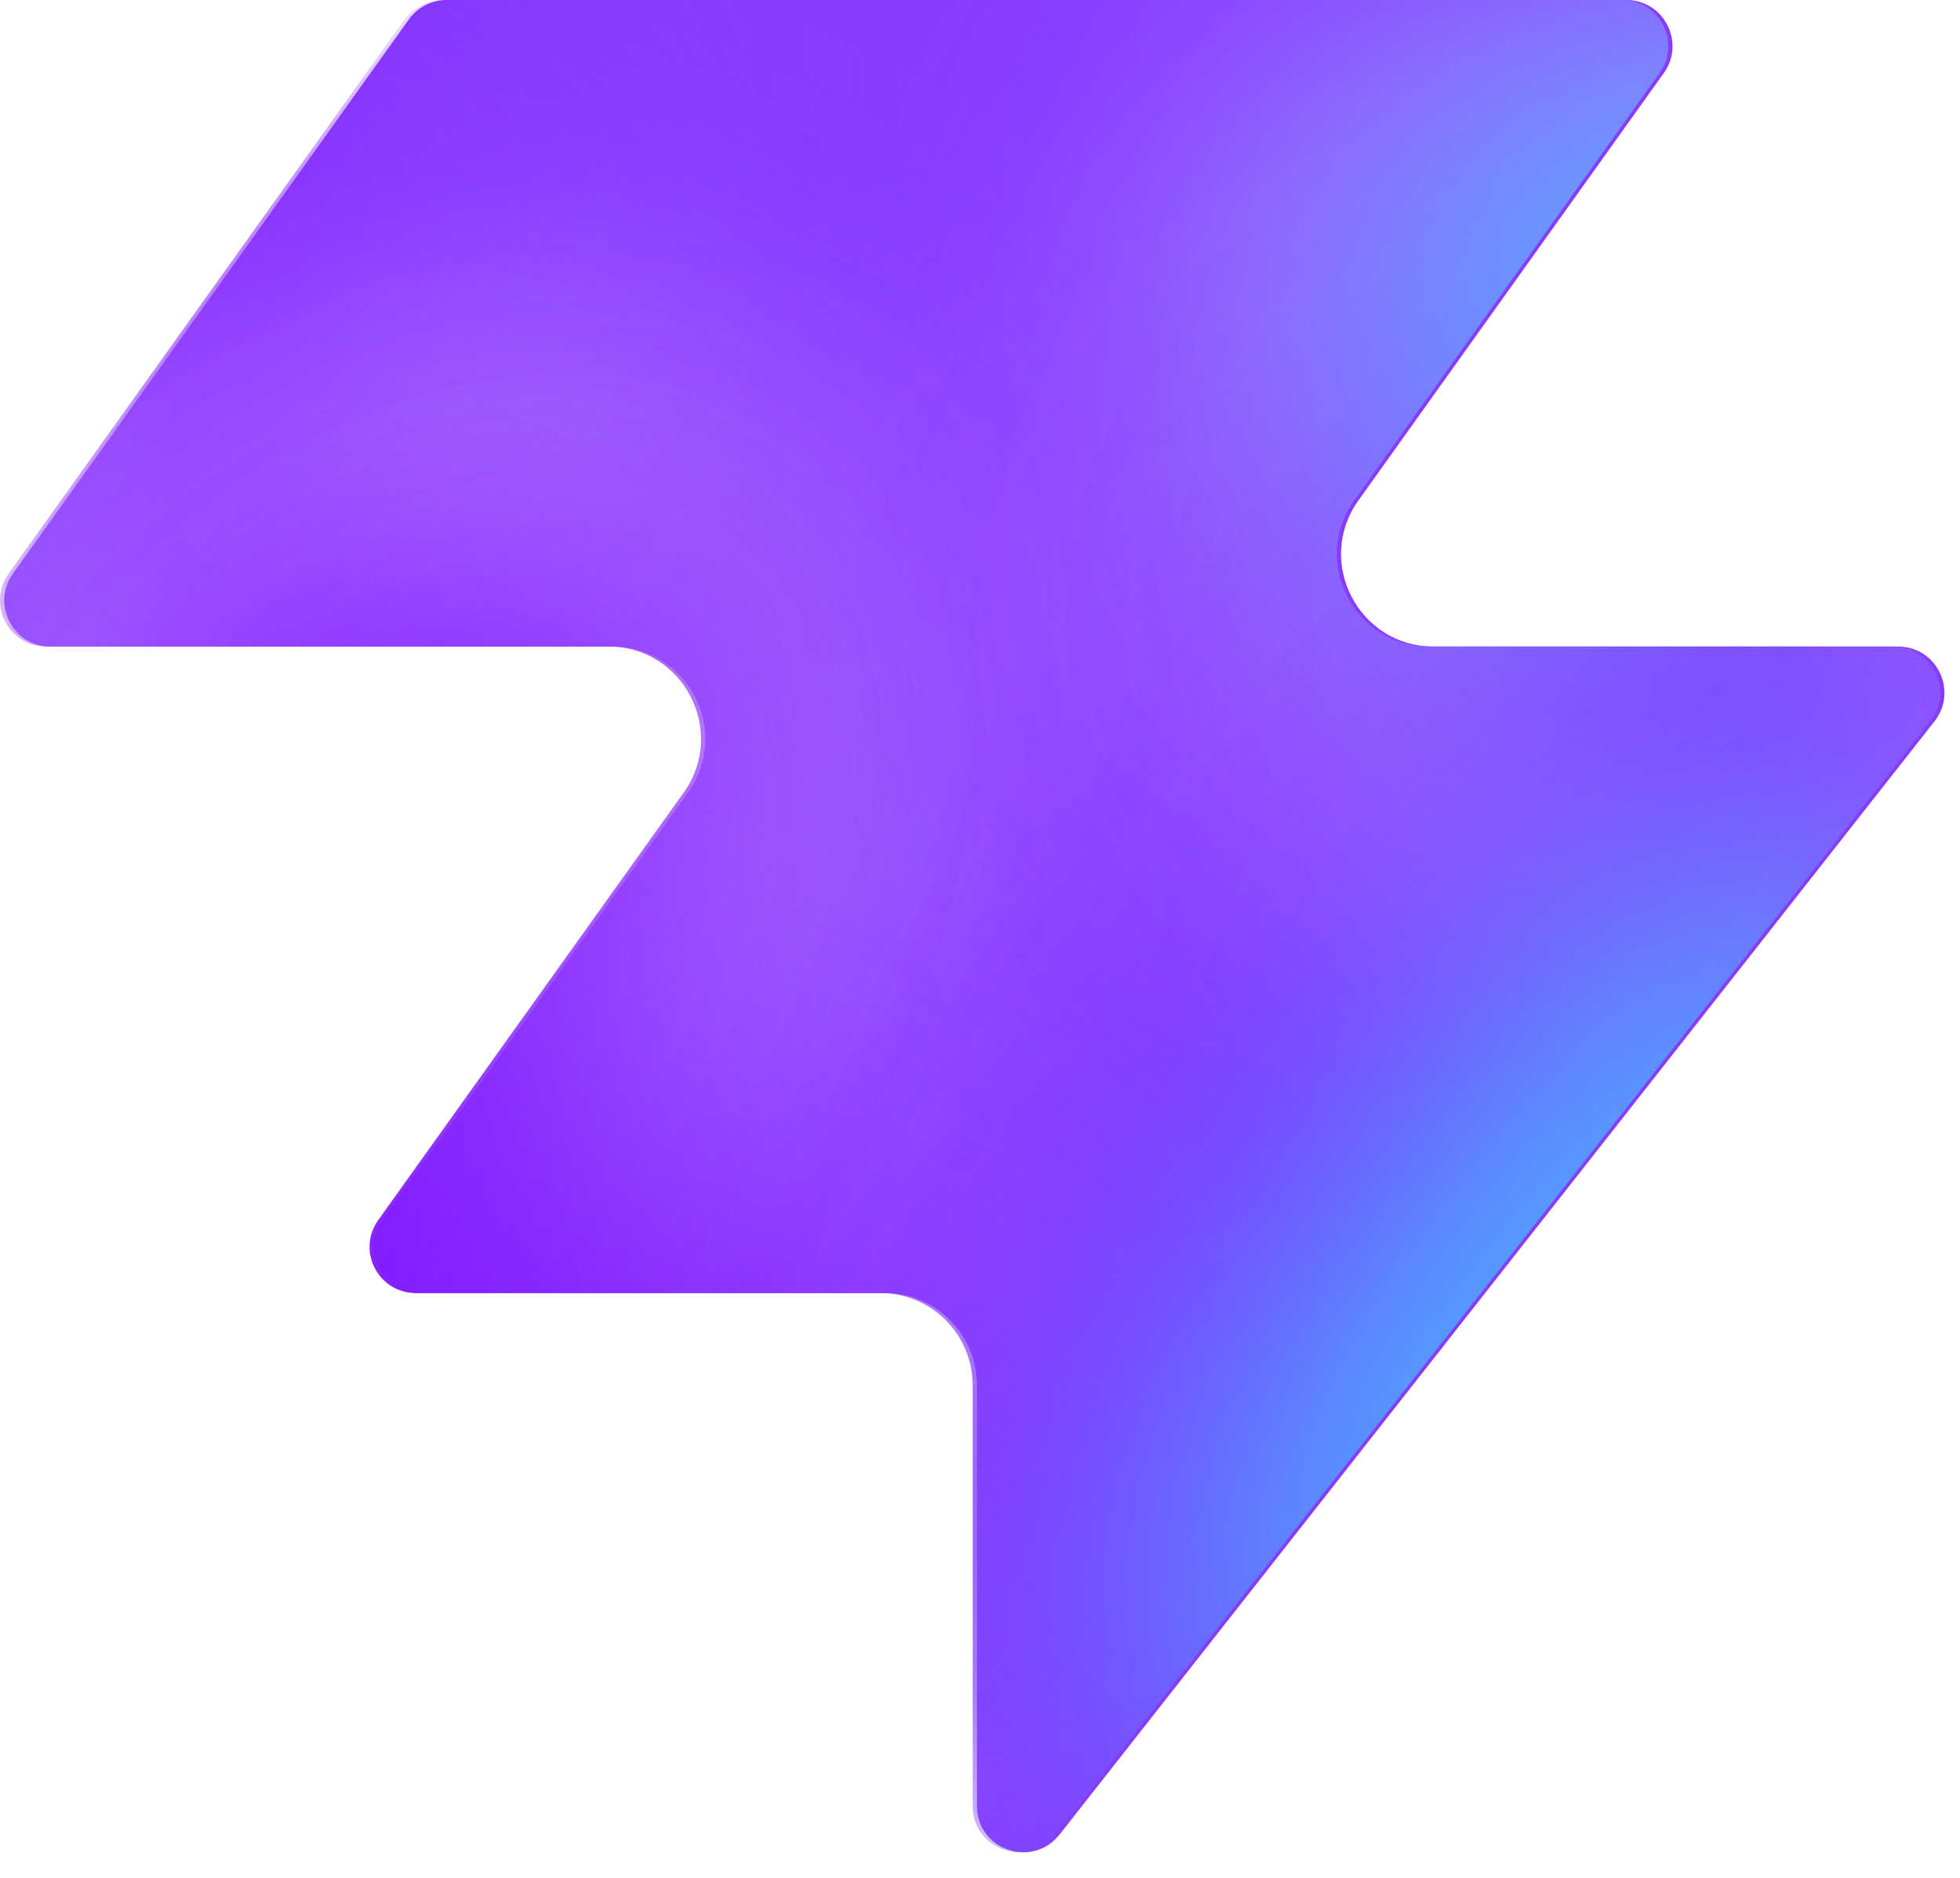
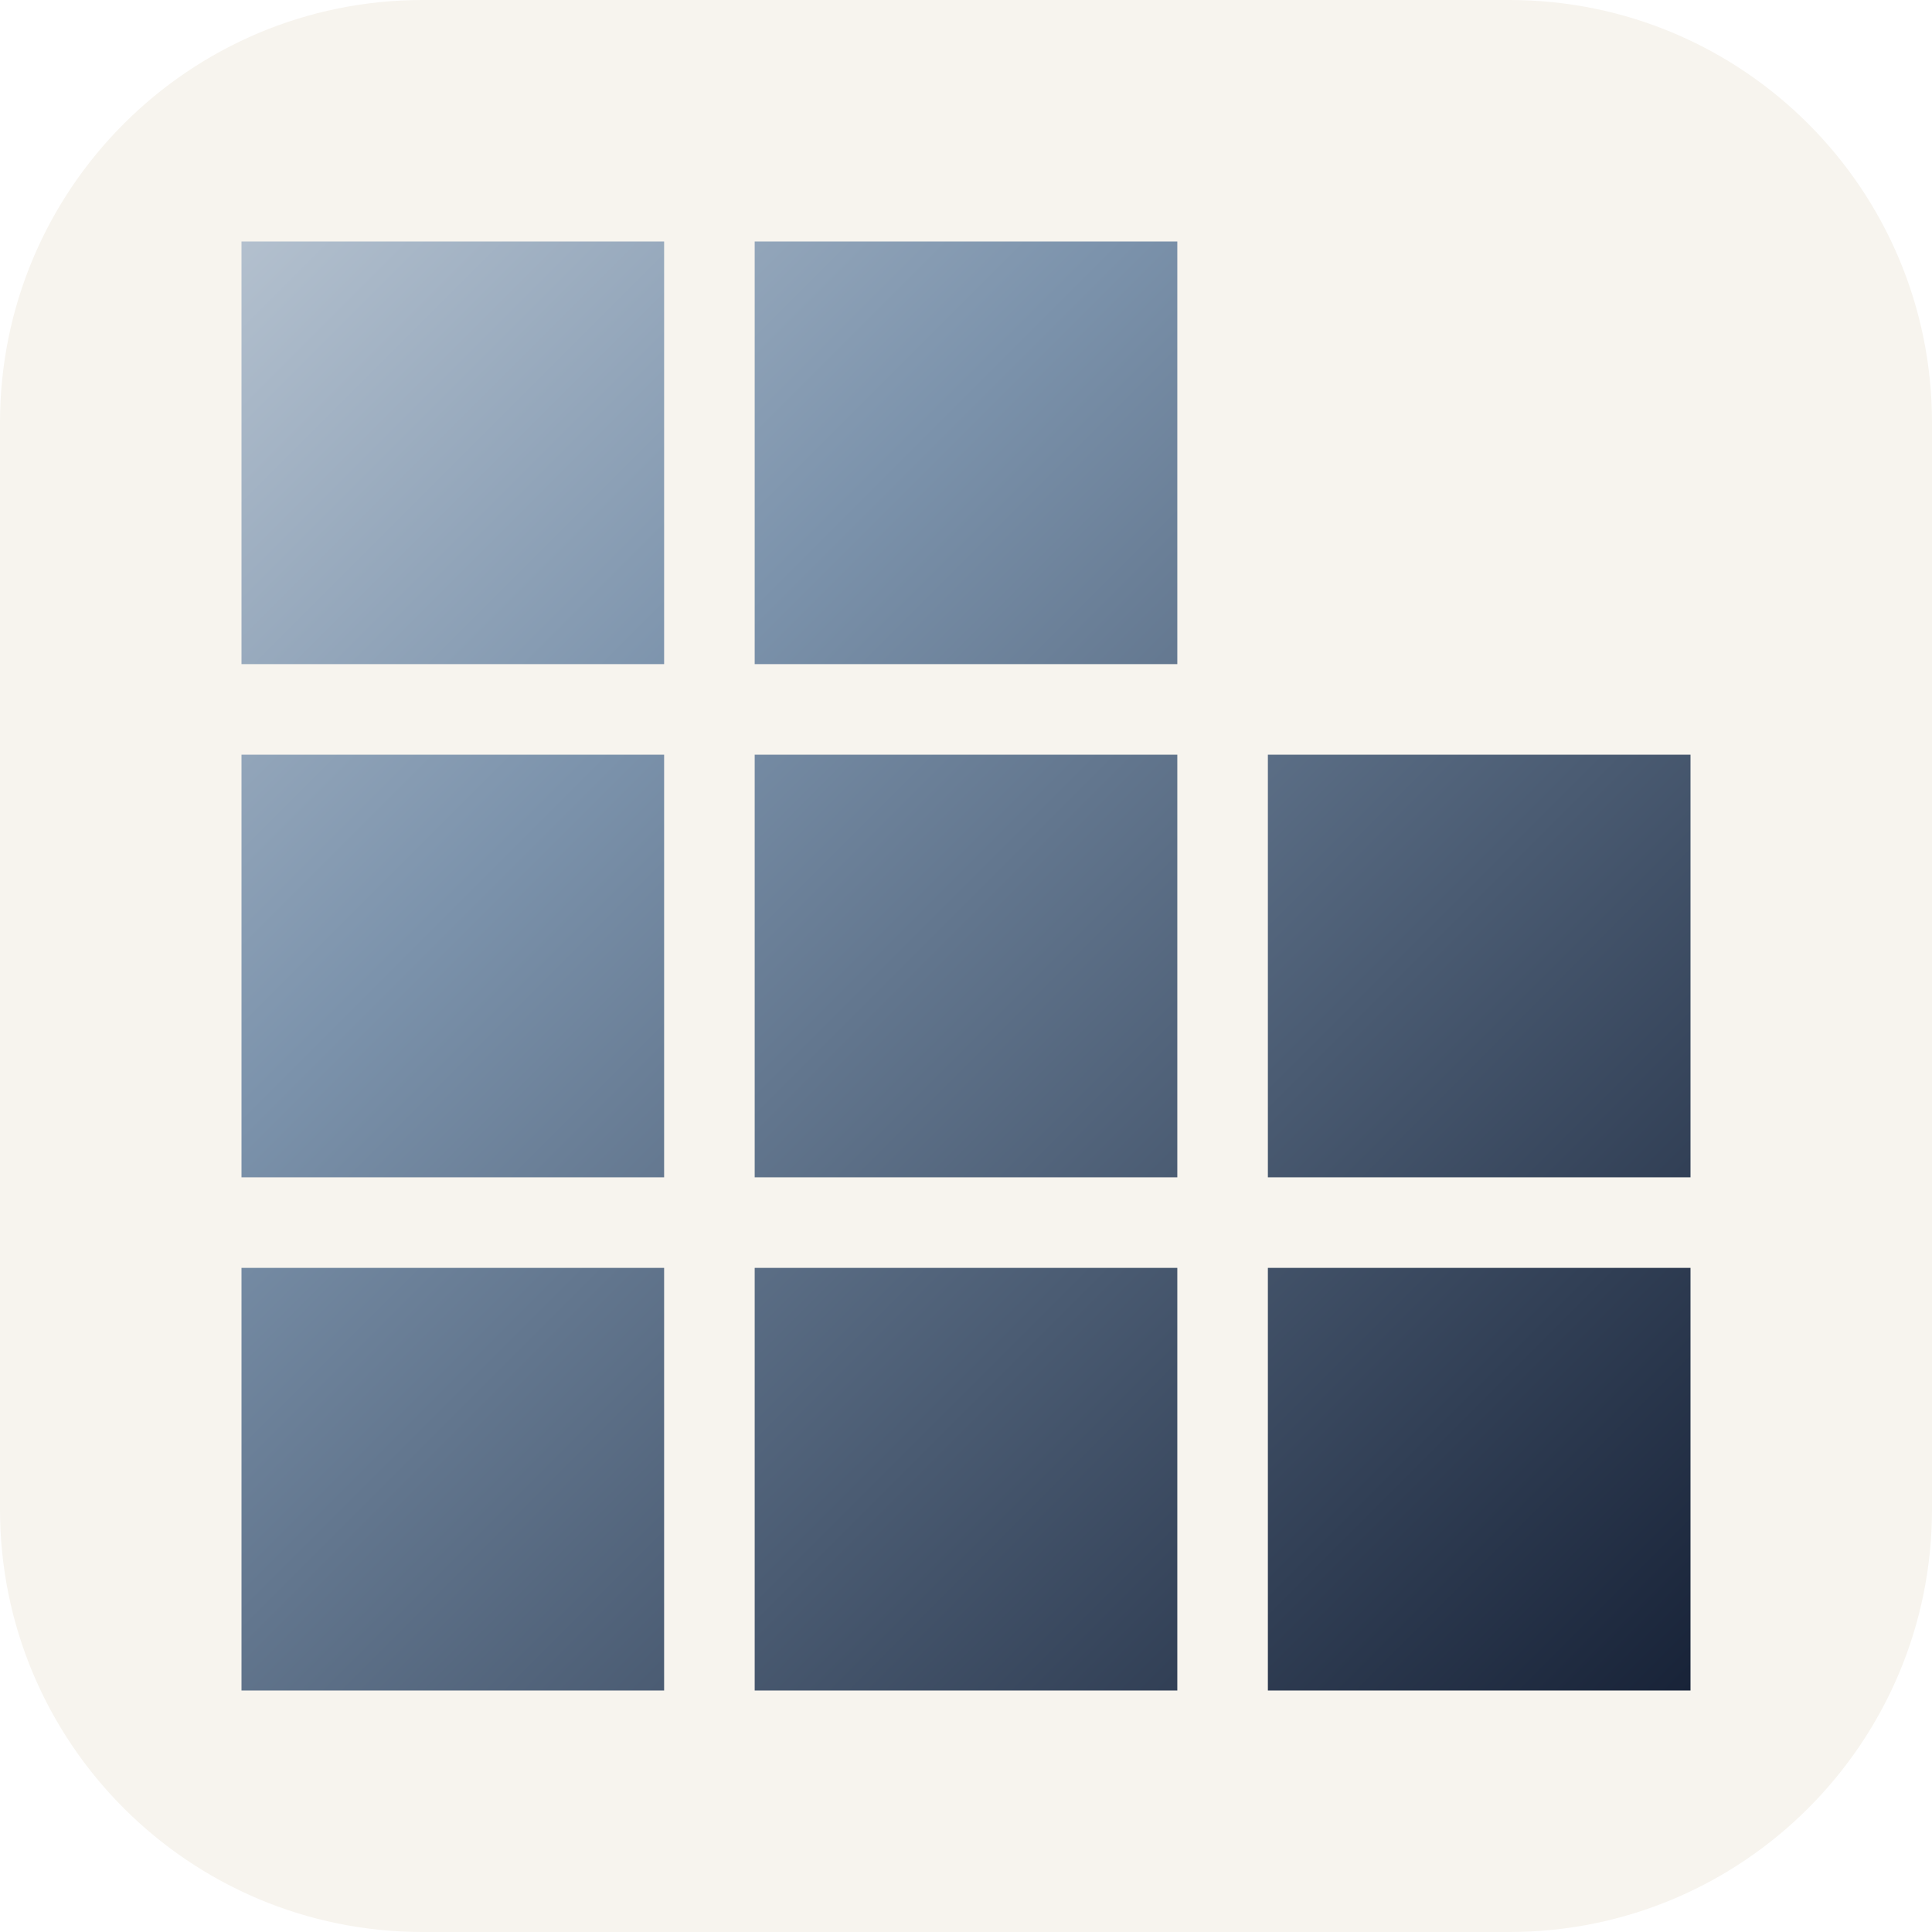
- <svg xmlns="http://www.w3.org/2000/svg" width="48" height="46" fill="none" viewBox="0 0 48 46">
-   <path fill="#863bff" d="M25.946 44.938c-.664.845-2.021.375-2.021-.698V33.937a2.26 2.26 0 0 0-2.262-2.262H10.287c-.92 0-1.456-1.04-.92-1.788l7.48-10.471c1.07-1.497 0-3.578-1.842-3.578H1.237c-.92 0-1.456-1.04-.92-1.788L10.013.474c.214-.297.556-.474.92-.474h28.894c.92 0 1.456 1.04.92 1.788l-7.48 10.471c-1.07 1.498 0 3.579 1.842 3.579h11.377c.943 0 1.473 1.088.89 1.83L25.947 44.94z" style="fill:#863bff;fill:color(display-p3 .525 .23 1);fill-opacity:1" />
-   <mask id="a" width="48" height="46" x="0" y="0" maskUnits="userSpaceOnUse" style="mask-type:alpha">
-     <path fill="#000" d="M25.842 44.938c-.664.844-2.021.375-2.021-.698V33.937a2.26 2.26 0 0 0-2.262-2.262H10.183c-.92 0-1.456-1.04-.92-1.788l7.48-10.471c1.07-1.498 0-3.579-1.842-3.579H1.133c-.92 0-1.456-1.04-.92-1.787L9.91.473c.214-.297.556-.474.92-.474h28.894c.92 0 1.456 1.04.92 1.788l-7.48 10.471c-1.07 1.498 0 3.578 1.842 3.578h11.377c.943 0 1.473 1.088.89 1.832L25.843 44.94z" style="fill:#000;fill-opacity:1" />
-   </mask>
-   <g mask="url(#a)">
-     <g filter="url(#b)">
-       <ellipse cx="5.508" cy="14.704" fill="#ede6ff" rx="5.508" ry="14.704" style="fill:#ede6ff;fill:color(display-p3 .927 .903 1);fill-opacity:1" transform="matrix(.00324 1 1 -.00324 -4.47 31.516)" />
-     </g>
-     <g filter="url(#c)">
-       <ellipse cx="10.399" cy="29.851" fill="#ede6ff" rx="10.399" ry="29.851" style="fill:#ede6ff;fill:color(display-p3 .927 .903 1);fill-opacity:1" transform="matrix(.00324 1 1 -.00324 -39.328 7.883)" />
-     </g>
-     <g filter="url(#d)">
-       <ellipse cx="5.508" cy="30.487" fill="#7e14ff" rx="5.508" ry="30.487" style="fill:#7e14ff;fill:color(display-p3 .492 .077 1);fill-opacity:1" transform="rotate(89.814 -25.913 -14.639)scale(1 -1)" />
-     </g>
-     <g filter="url(#e)">
-       <ellipse cx="5.508" cy="30.599" fill="#7e14ff" rx="5.508" ry="30.599" style="fill:#7e14ff;fill:color(display-p3 .492 .077 1);fill-opacity:1" transform="rotate(89.814 -32.644 -3.334)scale(1 -1)" />
-     </g>
-     <g filter="url(#f)">
-       <ellipse cx="5.508" cy="30.599" fill="#7e14ff" rx="5.508" ry="30.599" style="fill:#7e14ff;fill:color(display-p3 .492 .077 1);fill-opacity:1" transform="matrix(.00324 1 1 -.00324 -34.34 30.47)" />
-     </g>
-     <g filter="url(#g)">
-       <ellipse cx="14.072" cy="22.078" fill="#ede6ff" rx="14.072" ry="22.078" style="fill:#ede6ff;fill:color(display-p3 .927 .903 1);fill-opacity:1" transform="rotate(93.35 24.506 48.493)scale(-1 1)" />
-     </g>
-     <g filter="url(#h)">
-       <ellipse cx="3.47" cy="21.501" fill="#7e14ff" rx="3.47" ry="21.501" style="fill:#7e14ff;fill:color(display-p3 .492 .077 1);fill-opacity:1" transform="rotate(89.009 28.708 47.59)scale(-1 1)" />
-     </g>
-     <g filter="url(#i)">
-       <ellipse cx="3.47" cy="21.501" fill="#7e14ff" rx="3.47" ry="21.501" style="fill:#7e14ff;fill:color(display-p3 .492 .077 1);fill-opacity:1" transform="rotate(89.009 28.708 47.59)scale(-1 1)" />
-     </g>
-     <g filter="url(#j)">
-       <ellipse cx=".387" cy="8.972" fill="#7e14ff" rx="4.407" ry="29.108" style="fill:#7e14ff;fill:color(display-p3 .492 .077 1);fill-opacity:1" transform="rotate(39.51 .387 8.972)" />
-     </g>
-     <g filter="url(#k)">
-       <ellipse cx="47.523" cy="-6.092" fill="#7e14ff" rx="4.407" ry="29.108" style="fill:#7e14ff;fill:color(display-p3 .492 .077 1);fill-opacity:1" transform="rotate(37.892 47.523 -6.092)" />
-     </g>
-     <g filter="url(#l)">
-       <ellipse cx="41.412" cy="6.333" fill="#47bfff" rx="5.971" ry="9.665" style="fill:#47bfff;fill:color(display-p3 .28 .748 1);fill-opacity:1" transform="rotate(37.892 41.412 6.333)" />
-     </g>
-     <g filter="url(#m)">
-       <ellipse cx="-1.879" cy="38.332" fill="#7e14ff" rx="4.407" ry="29.108" style="fill:#7e14ff;fill:color(display-p3 .492 .077 1);fill-opacity:1" transform="rotate(37.892 -1.88 38.332)" />
-     </g>
-     <g filter="url(#n)">
-       <ellipse cx="-1.879" cy="38.332" fill="#7e14ff" rx="4.407" ry="29.108" style="fill:#7e14ff;fill:color(display-p3 .492 .077 1);fill-opacity:1" transform="rotate(37.892 -1.88 38.332)" />
-     </g>
-     <g filter="url(#o)">
-       <ellipse cx="35.651" cy="29.907" fill="#7e14ff" rx="4.407" ry="29.108" style="fill:#7e14ff;fill:color(display-p3 .492 .077 1);fill-opacity:1" transform="rotate(37.892 35.651 29.907)" />
-     </g>
-     <g filter="url(#p)">
-       <ellipse cx="38.418" cy="32.4" fill="#47bfff" rx="5.971" ry="15.297" style="fill:#47bfff;fill:color(display-p3 .28 .748 1);fill-opacity:1" transform="rotate(37.892 38.418 32.4)" />
-     </g>
+ <svg xmlns="http://www.w3.org/2000/svg" viewBox="0 0 64 64">
+   <defs>
+     <linearGradient id="g" gradientUnits="userSpaceOnUse" x1="8" y1="8" x2="56" y2="56">
+       <stop offset="0" stop-color="#b3c0ce" />
+       <stop offset="0.3" stop-color="#7c93ac" />
+       <stop offset="1" stop-color="#182338" />
+     </linearGradient>
+   </defs>
+   <rect width="64" height="64" rx="14" fill="#f7f4ee" />
+   <g fill="url(#g)">
+     <rect x="8" y="8" width="14" height="14" />
+     <rect x="25" y="8" width="14" height="14" />
+     <rect x="8" y="25" width="14" height="14" />
+     <rect x="25" y="25" width="14" height="14" />
+     <rect x="42" y="25" width="14" height="14" />
+     <rect x="8" y="42" width="14" height="14" />
+     <rect x="25" y="42" width="14" height="14" />
+     <rect x="42" y="42" width="14" height="14" />
  </g>
-   <defs>
-     <filter id="b" width="60.045" height="41.654" x="-19.77" y="16.149" color-interpolation-filters="sRGB" filterUnits="userSpaceOnUse">
-       <feFlood flood-opacity="0" result="BackgroundImageFix" />
-       <feBlend in="SourceGraphic" in2="BackgroundImageFix" result="shape" />
-       <feGaussianBlur result="effect1_foregroundBlur_2002_17158" stdDeviation="7.659" />
-     </filter>
-     <filter id="c" width="90.34" height="51.437" x="-54.613" y="-7.533" color-interpolation-filters="sRGB" filterUnits="userSpaceOnUse">
-       <feFlood flood-opacity="0" result="BackgroundImageFix" />
-       <feBlend in="SourceGraphic" in2="BackgroundImageFix" result="shape" />
-       <feGaussianBlur result="effect1_foregroundBlur_2002_17158" stdDeviation="7.659" />
-     </filter>
-     <filter id="d" width="79.355" height="29.4" x="-49.64" y="2.03" color-interpolation-filters="sRGB" filterUnits="userSpaceOnUse">
-       <feFlood flood-opacity="0" result="BackgroundImageFix" />
-       <feBlend in="SourceGraphic" in2="BackgroundImageFix" result="shape" />
-       <feGaussianBlur result="effect1_foregroundBlur_2002_17158" stdDeviation="4.596" />
-     </filter>
-     <filter id="e" width="79.579" height="29.4" x="-45.045" y="20.029" color-interpolation-filters="sRGB" filterUnits="userSpaceOnUse">
-       <feFlood flood-opacity="0" result="BackgroundImageFix" />
-       <feBlend in="SourceGraphic" in2="BackgroundImageFix" result="shape" />
-       <feGaussianBlur result="effect1_foregroundBlur_2002_17158" stdDeviation="4.596" />
-     </filter>
-     <filter id="f" width="79.579" height="29.4" x="-43.513" y="21.178" color-interpolation-filters="sRGB" filterUnits="userSpaceOnUse">
-       <feFlood flood-opacity="0" result="BackgroundImageFix" />
-       <feBlend in="SourceGraphic" in2="BackgroundImageFix" result="shape" />
-       <feGaussianBlur result="effect1_foregroundBlur_2002_17158" stdDeviation="4.596" />
-     </filter>
-     <filter id="g" width="74.749" height="58.852" x="15.756" y="-17.901" color-interpolation-filters="sRGB" filterUnits="userSpaceOnUse">
-       <feFlood flood-opacity="0" result="BackgroundImageFix" />
-       <feBlend in="SourceGraphic" in2="BackgroundImageFix" result="shape" />
-       <feGaussianBlur result="effect1_foregroundBlur_2002_17158" stdDeviation="7.659" />
-     </filter>
-     <filter id="h" width="61.377" height="25.362" x="23.548" y="2.284" color-interpolation-filters="sRGB" filterUnits="userSpaceOnUse">
-       <feFlood flood-opacity="0" result="BackgroundImageFix" />
-       <feBlend in="SourceGraphic" in2="BackgroundImageFix" result="shape" />
-       <feGaussianBlur result="effect1_foregroundBlur_2002_17158" stdDeviation="4.596" />
-     </filter>
-     <filter id="i" width="61.377" height="25.362" x="23.548" y="2.284" color-interpolation-filters="sRGB" filterUnits="userSpaceOnUse">
-       <feFlood flood-opacity="0" result="BackgroundImageFix" />
-       <feBlend in="SourceGraphic" in2="BackgroundImageFix" result="shape" />
-       <feGaussianBlur result="effect1_foregroundBlur_2002_17158" stdDeviation="4.596" />
-     </filter>
-     <filter id="j" width="56.045" height="63.649" x="-27.636" y="-22.853" color-interpolation-filters="sRGB" filterUnits="userSpaceOnUse">
-       <feFlood flood-opacity="0" result="BackgroundImageFix" />
-       <feBlend in="SourceGraphic" in2="BackgroundImageFix" result="shape" />
-       <feGaussianBlur result="effect1_foregroundBlur_2002_17158" stdDeviation="4.596" />
-     </filter>
-     <filter id="k" width="54.814" height="64.646" x="20.116" y="-38.415" color-interpolation-filters="sRGB" filterUnits="userSpaceOnUse">
-       <feFlood flood-opacity="0" result="BackgroundImageFix" />
-       <feBlend in="SourceGraphic" in2="BackgroundImageFix" result="shape" />
-       <feGaussianBlur result="effect1_foregroundBlur_2002_17158" stdDeviation="4.596" />
-     </filter>
-     <filter id="l" width="33.541" height="35.313" x="24.641" y="-11.323" color-interpolation-filters="sRGB" filterUnits="userSpaceOnUse">
-       <feFlood flood-opacity="0" result="BackgroundImageFix" />
-       <feBlend in="SourceGraphic" in2="BackgroundImageFix" result="shape" />
-       <feGaussianBlur result="effect1_foregroundBlur_2002_17158" stdDeviation="4.596" />
-     </filter>
-     <filter id="m" width="54.814" height="64.646" x="-29.286" y="6.009" color-interpolation-filters="sRGB" filterUnits="userSpaceOnUse">
-       <feFlood flood-opacity="0" result="BackgroundImageFix" />
-       <feBlend in="SourceGraphic" in2="BackgroundImageFix" result="shape" />
-       <feGaussianBlur result="effect1_foregroundBlur_2002_17158" stdDeviation="4.596" />
-     </filter>
-     <filter id="n" width="54.814" height="64.646" x="-29.286" y="6.009" color-interpolation-filters="sRGB" filterUnits="userSpaceOnUse">
-       <feFlood flood-opacity="0" result="BackgroundImageFix" />
-       <feBlend in="SourceGraphic" in2="BackgroundImageFix" result="shape" />
-       <feGaussianBlur result="effect1_foregroundBlur_2002_17158" stdDeviation="4.596" />
-     </filter>
-     <filter id="o" width="54.814" height="64.646" x="8.244" y="-2.416" color-interpolation-filters="sRGB" filterUnits="userSpaceOnUse">
-       <feFlood flood-opacity="0" result="BackgroundImageFix" />
-       <feBlend in="SourceGraphic" in2="BackgroundImageFix" result="shape" />
-       <feGaussianBlur result="effect1_foregroundBlur_2002_17158" stdDeviation="4.596" />
-     </filter>
-     <filter id="p" width="39.409" height="43.623" x="18.713" y="10.588" color-interpolation-filters="sRGB" filterUnits="userSpaceOnUse">
-       <feFlood flood-opacity="0" result="BackgroundImageFix" />
-       <feBlend in="SourceGraphic" in2="BackgroundImageFix" result="shape" />
-       <feGaussianBlur result="effect1_foregroundBlur_2002_17158" stdDeviation="4.596" />
-     </filter>
-   </defs>
</svg>
